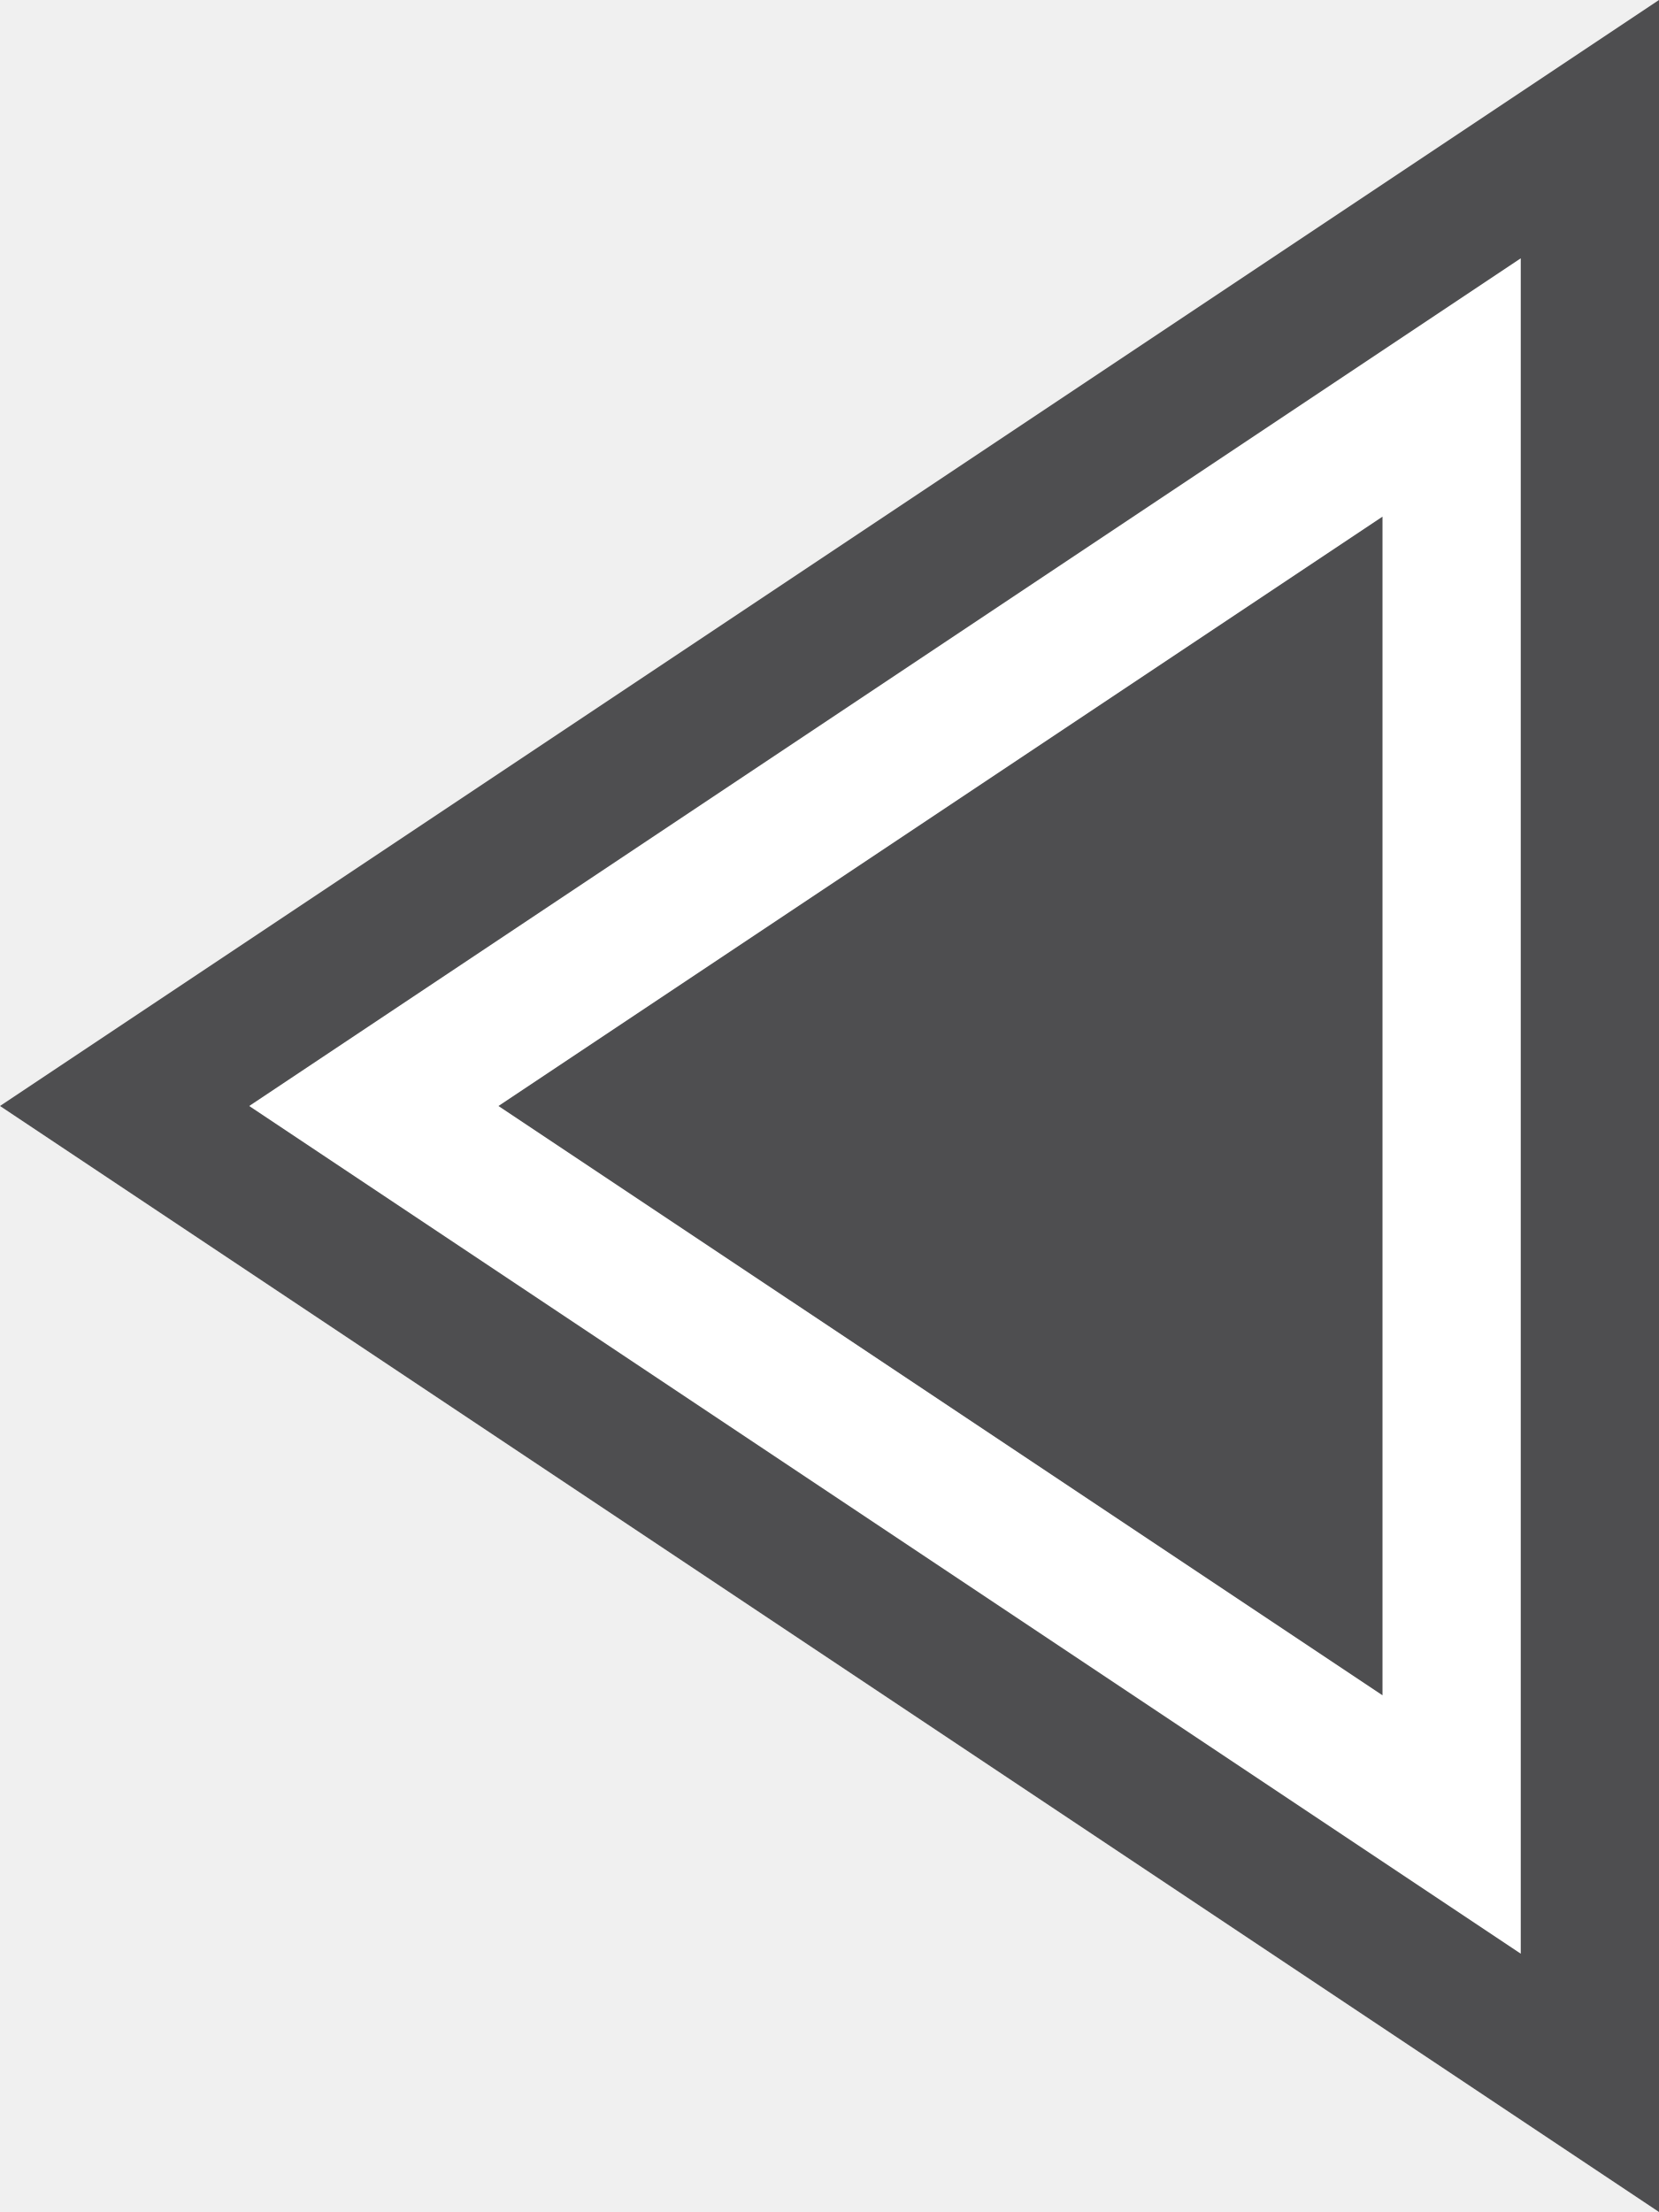
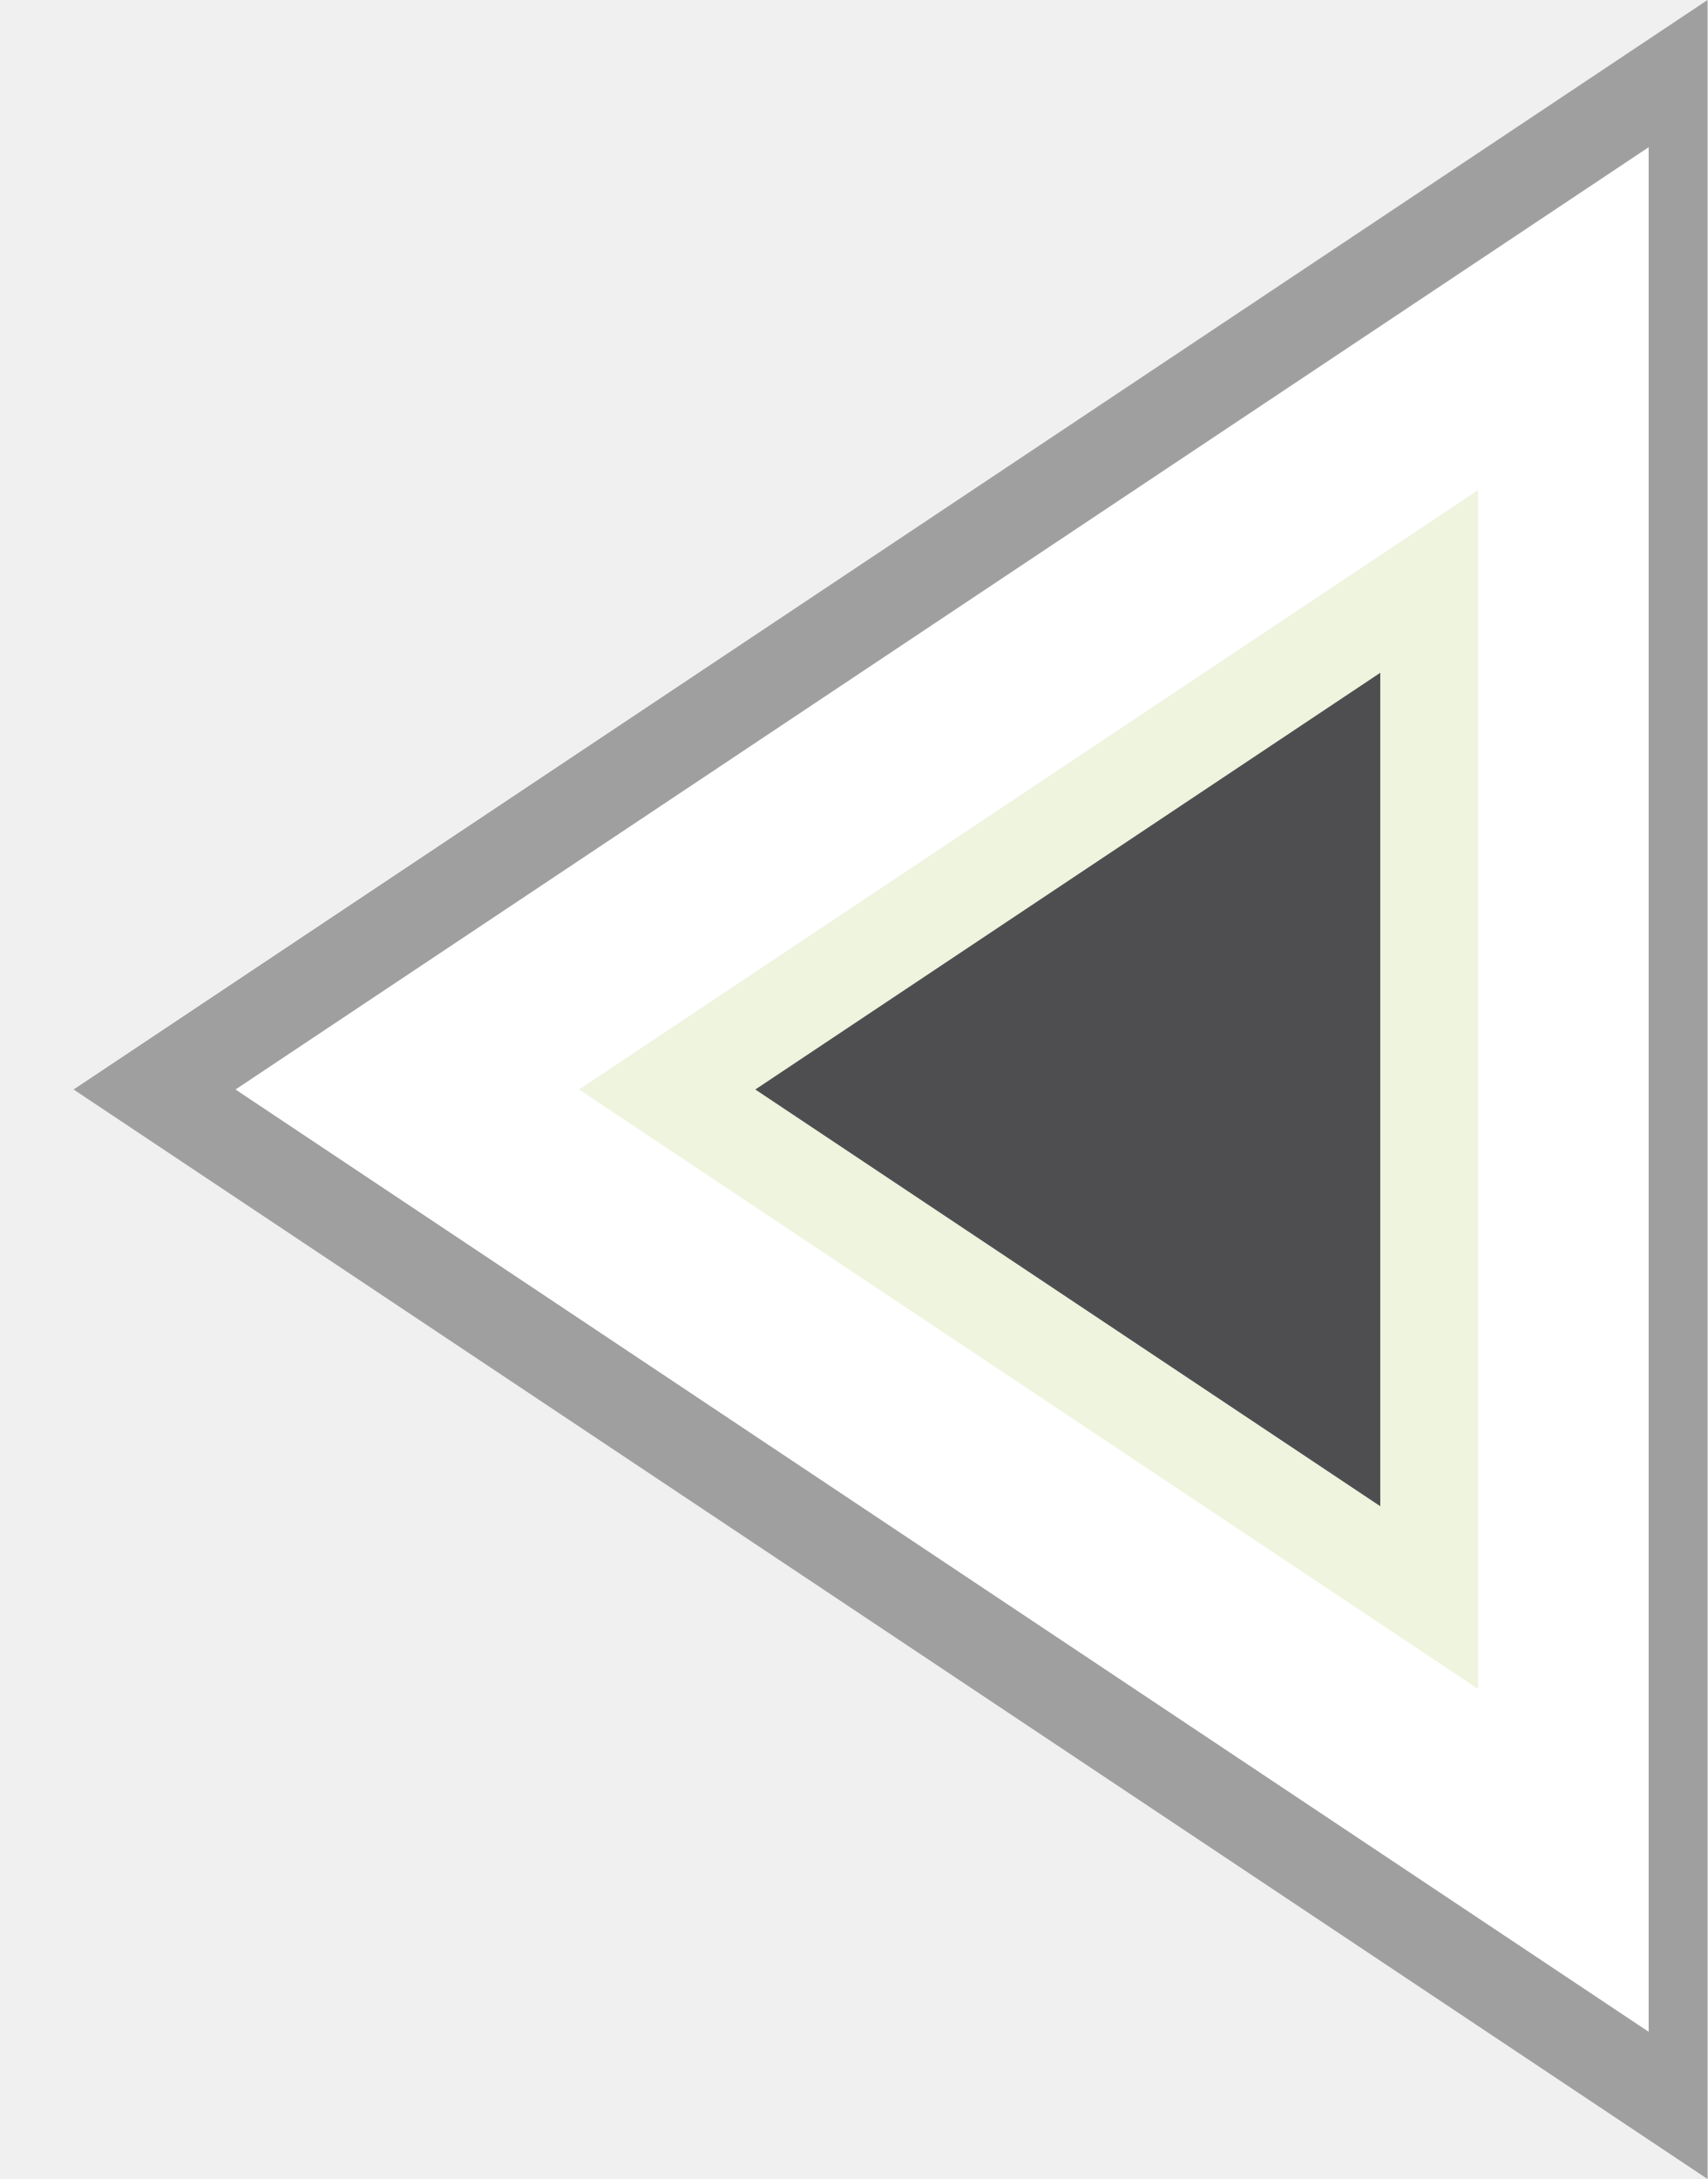
- <svg xmlns="http://www.w3.org/2000/svg" version="1.1" id="Layer_1" x="0px" y="0px" width="24px" height="32px" viewBox="4 0 24 32" enable-background="new 4 0 24 32" xml:space="preserve">
+ <svg xmlns="http://www.w3.org/2000/svg" version="1.1" id="Layer_1" x="0px" y="0px" width="29px" height="37px" viewBox="0 -2.5 29 37" enable-background="new 0 -2.5 29 37" xml:space="preserve">
+   <polygon opacity="0.5" fill="#4E4E50" points="1.25,16 29,-2.5 29,34.5 " />
  <g id="Layer_1_1_">
</g>
-   <polygon fill="#4E4E50" points="28,0 28,32 4,16 " />
-   <polygon fill="#FFFFFF" points="26,3.737 7.605,16 26,28.263 " />
-   <polygon fill="#4E4E50" points="24,7.474 11.211,16 24,24.525 " />
+   <polygon fill="#FFFFFF" points="28,0 28,32 4,16 " />
+   <polygon fill="#EEF4DE" points="25.103,5.822 9.835,16 25.103,26.179 " />
+   <polygon fill="#4E4E50" points="23.442,8.924 12.828,16 23.442,23.076 " />
</svg>
